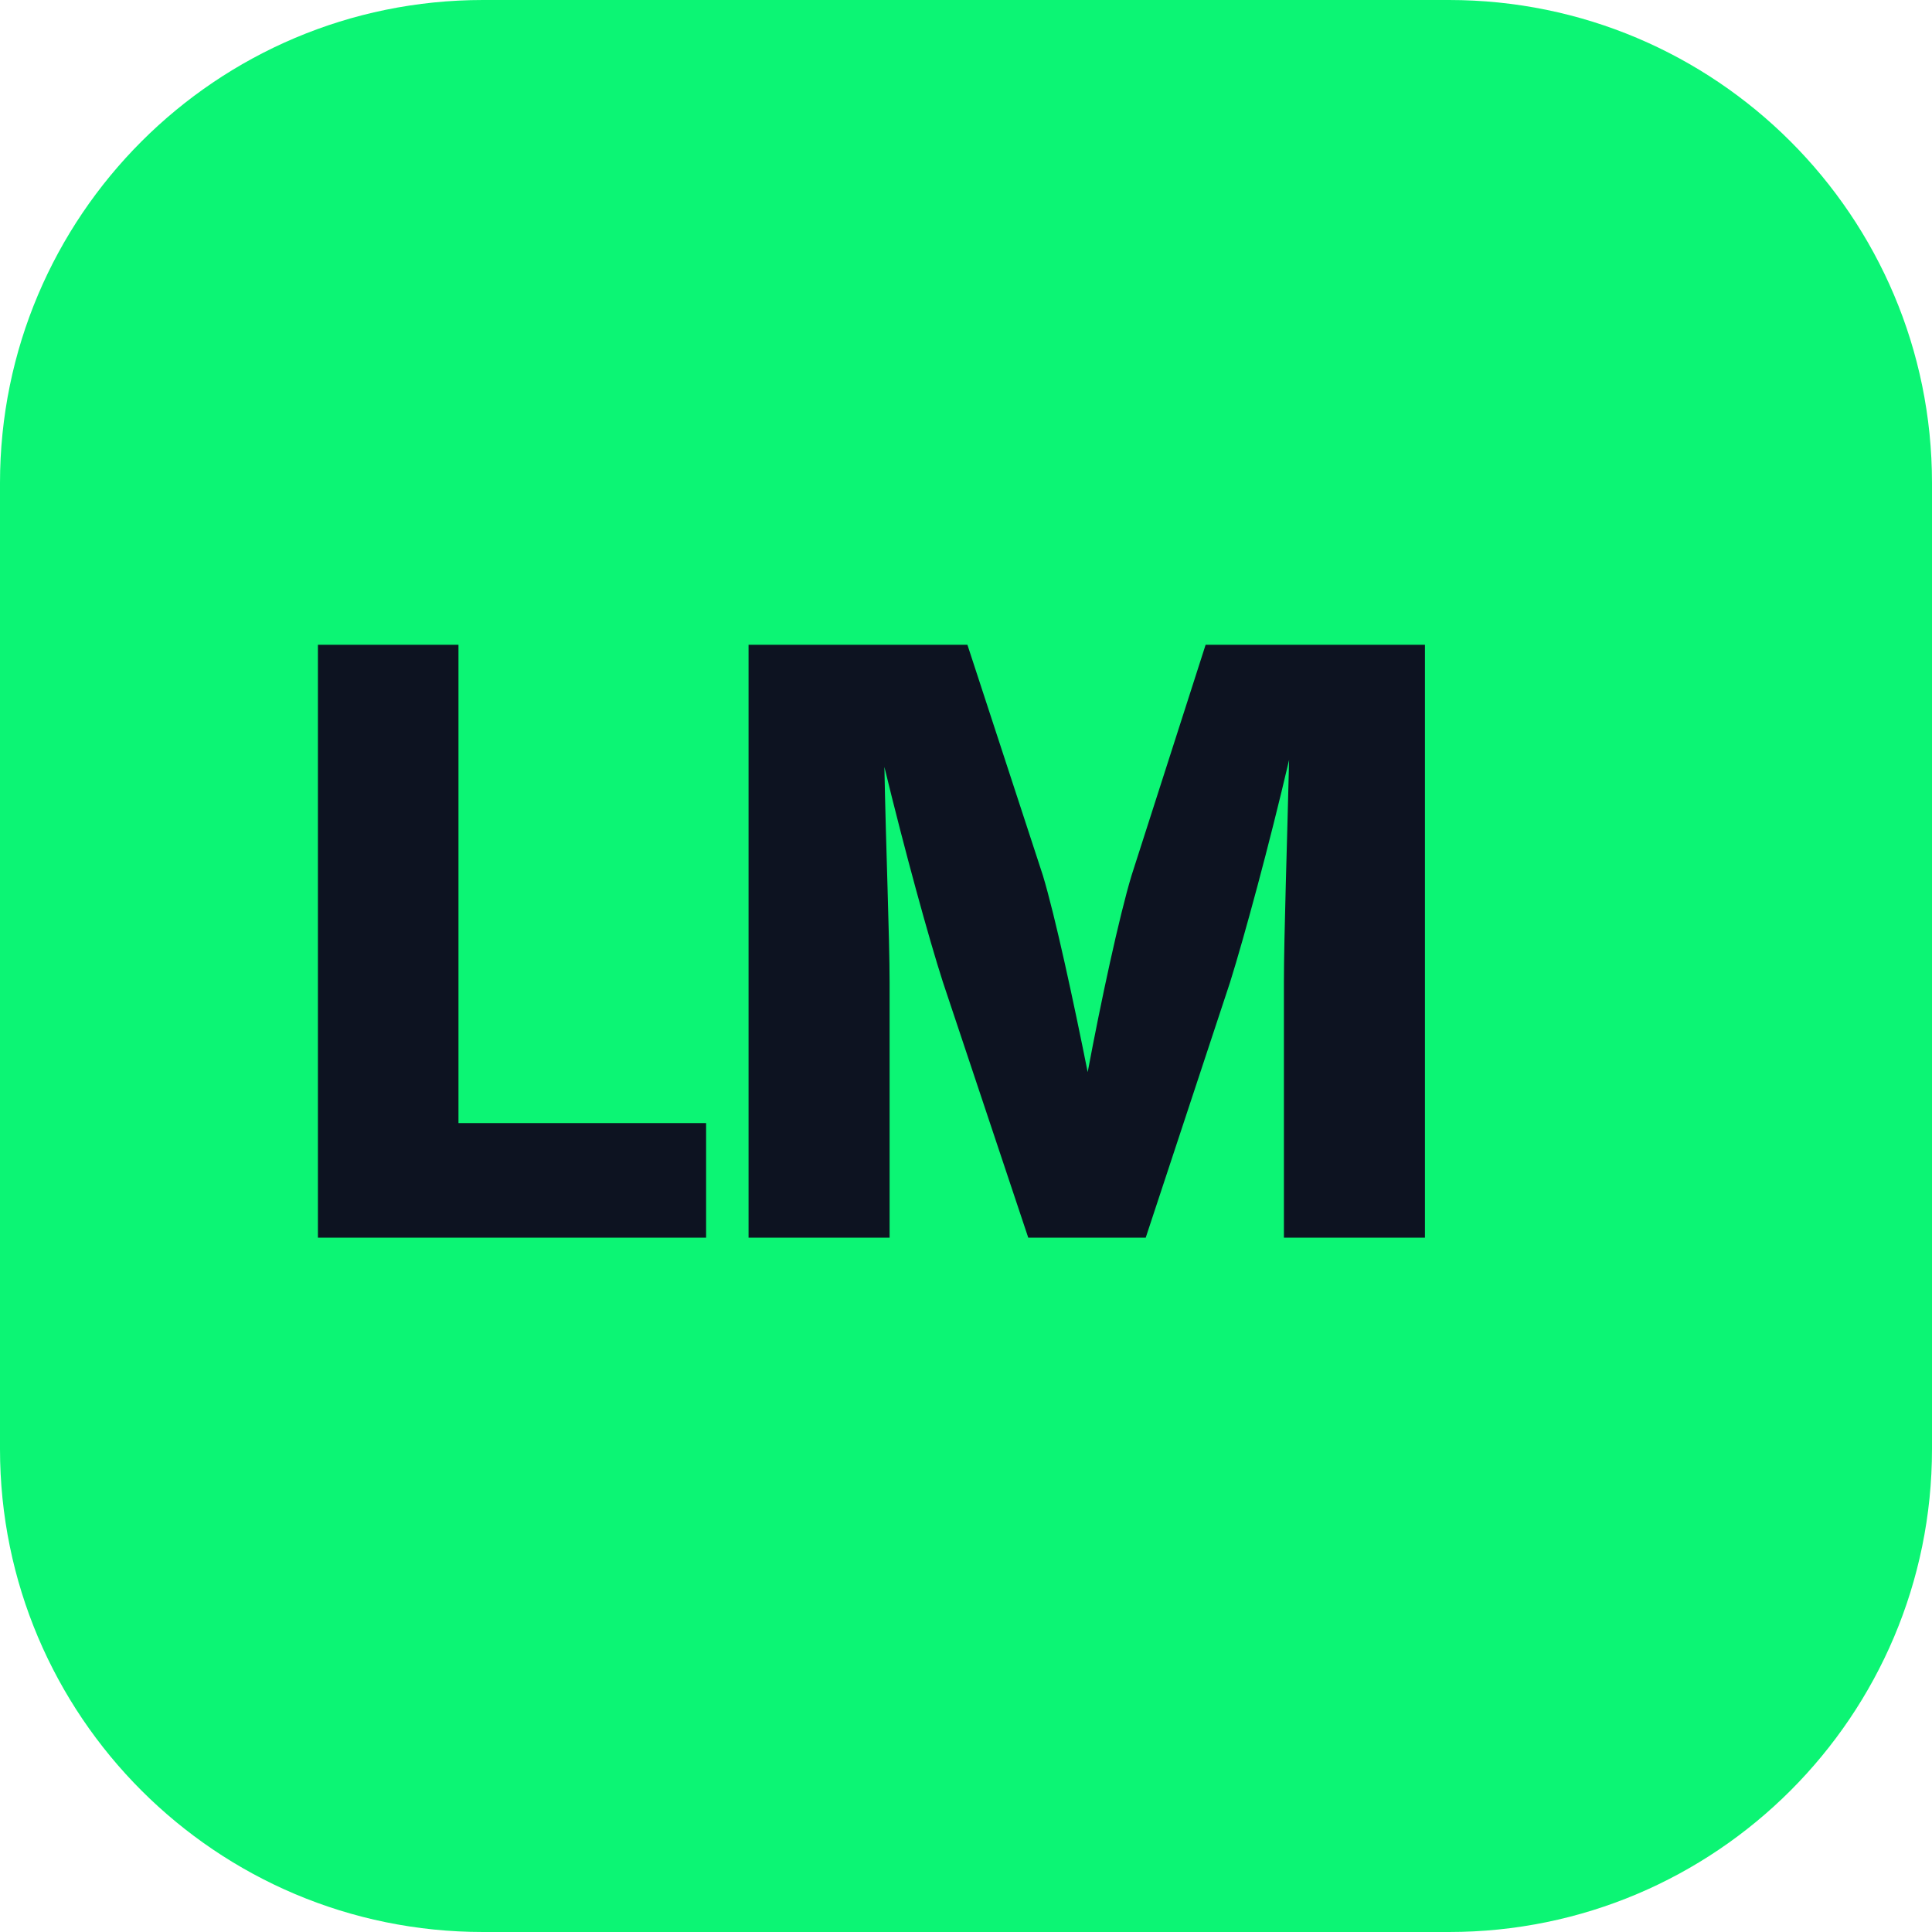
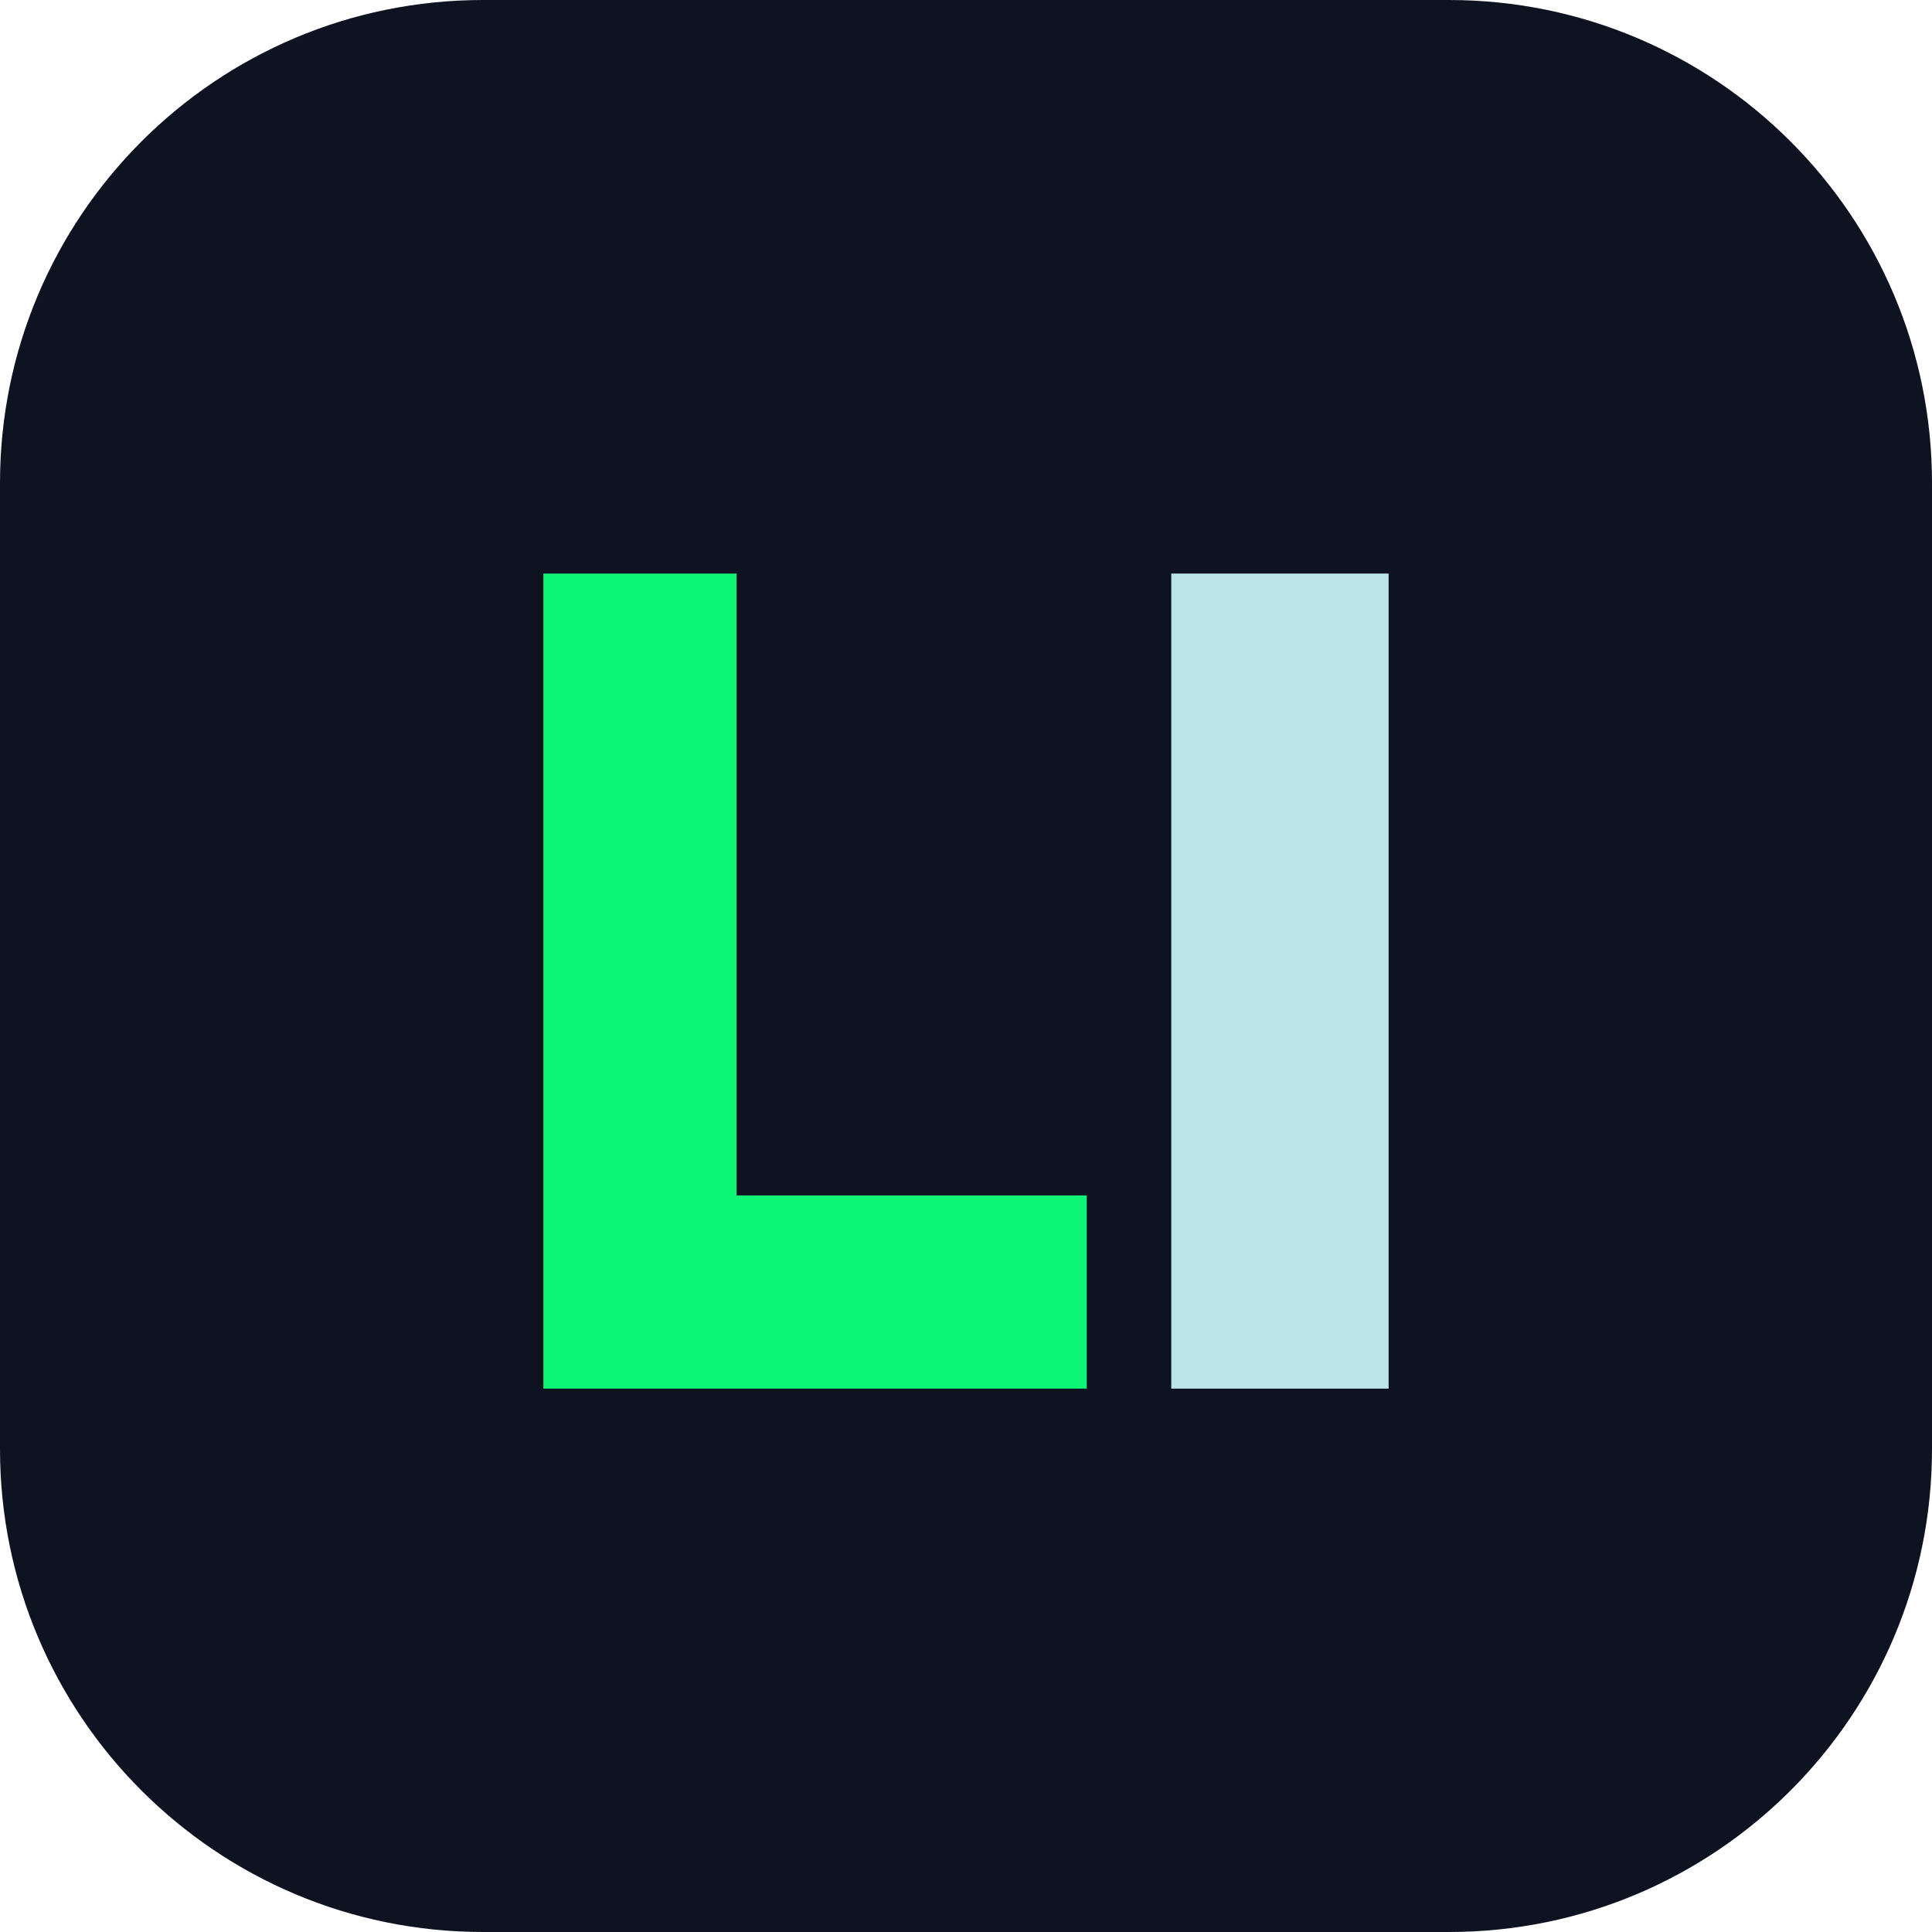
- <svg xmlns="http://www.w3.org/2000/svg" width="64" height="64" viewBox="0 0 64 64" fill="none">
-   <rect width="64" height="64" rx="16" fill="#0CF574" />
-   <text x="9" y="41" fill="#0D1321" font-family="Inter, Segoe UI, Arial, sans-serif" font-size="27" font-weight="800" letter-spacing="-1">LM</text>
+ <svg xmlns="http://www.w3.org/2000/svg" width="64" height="64" viewBox="0 0 32 32" fill="none">
+   <rect width="32" height="32" rx="8" fill="#0D1321" />
+   <path d="M9 9.5h3.2v10.3H18V23H9z" fill="#0CF574" />
+   <path d="M19.4 9.5H23V23h-3.6z" fill="#CFFCFF" fill-opacity="0.9" />
</svg>
